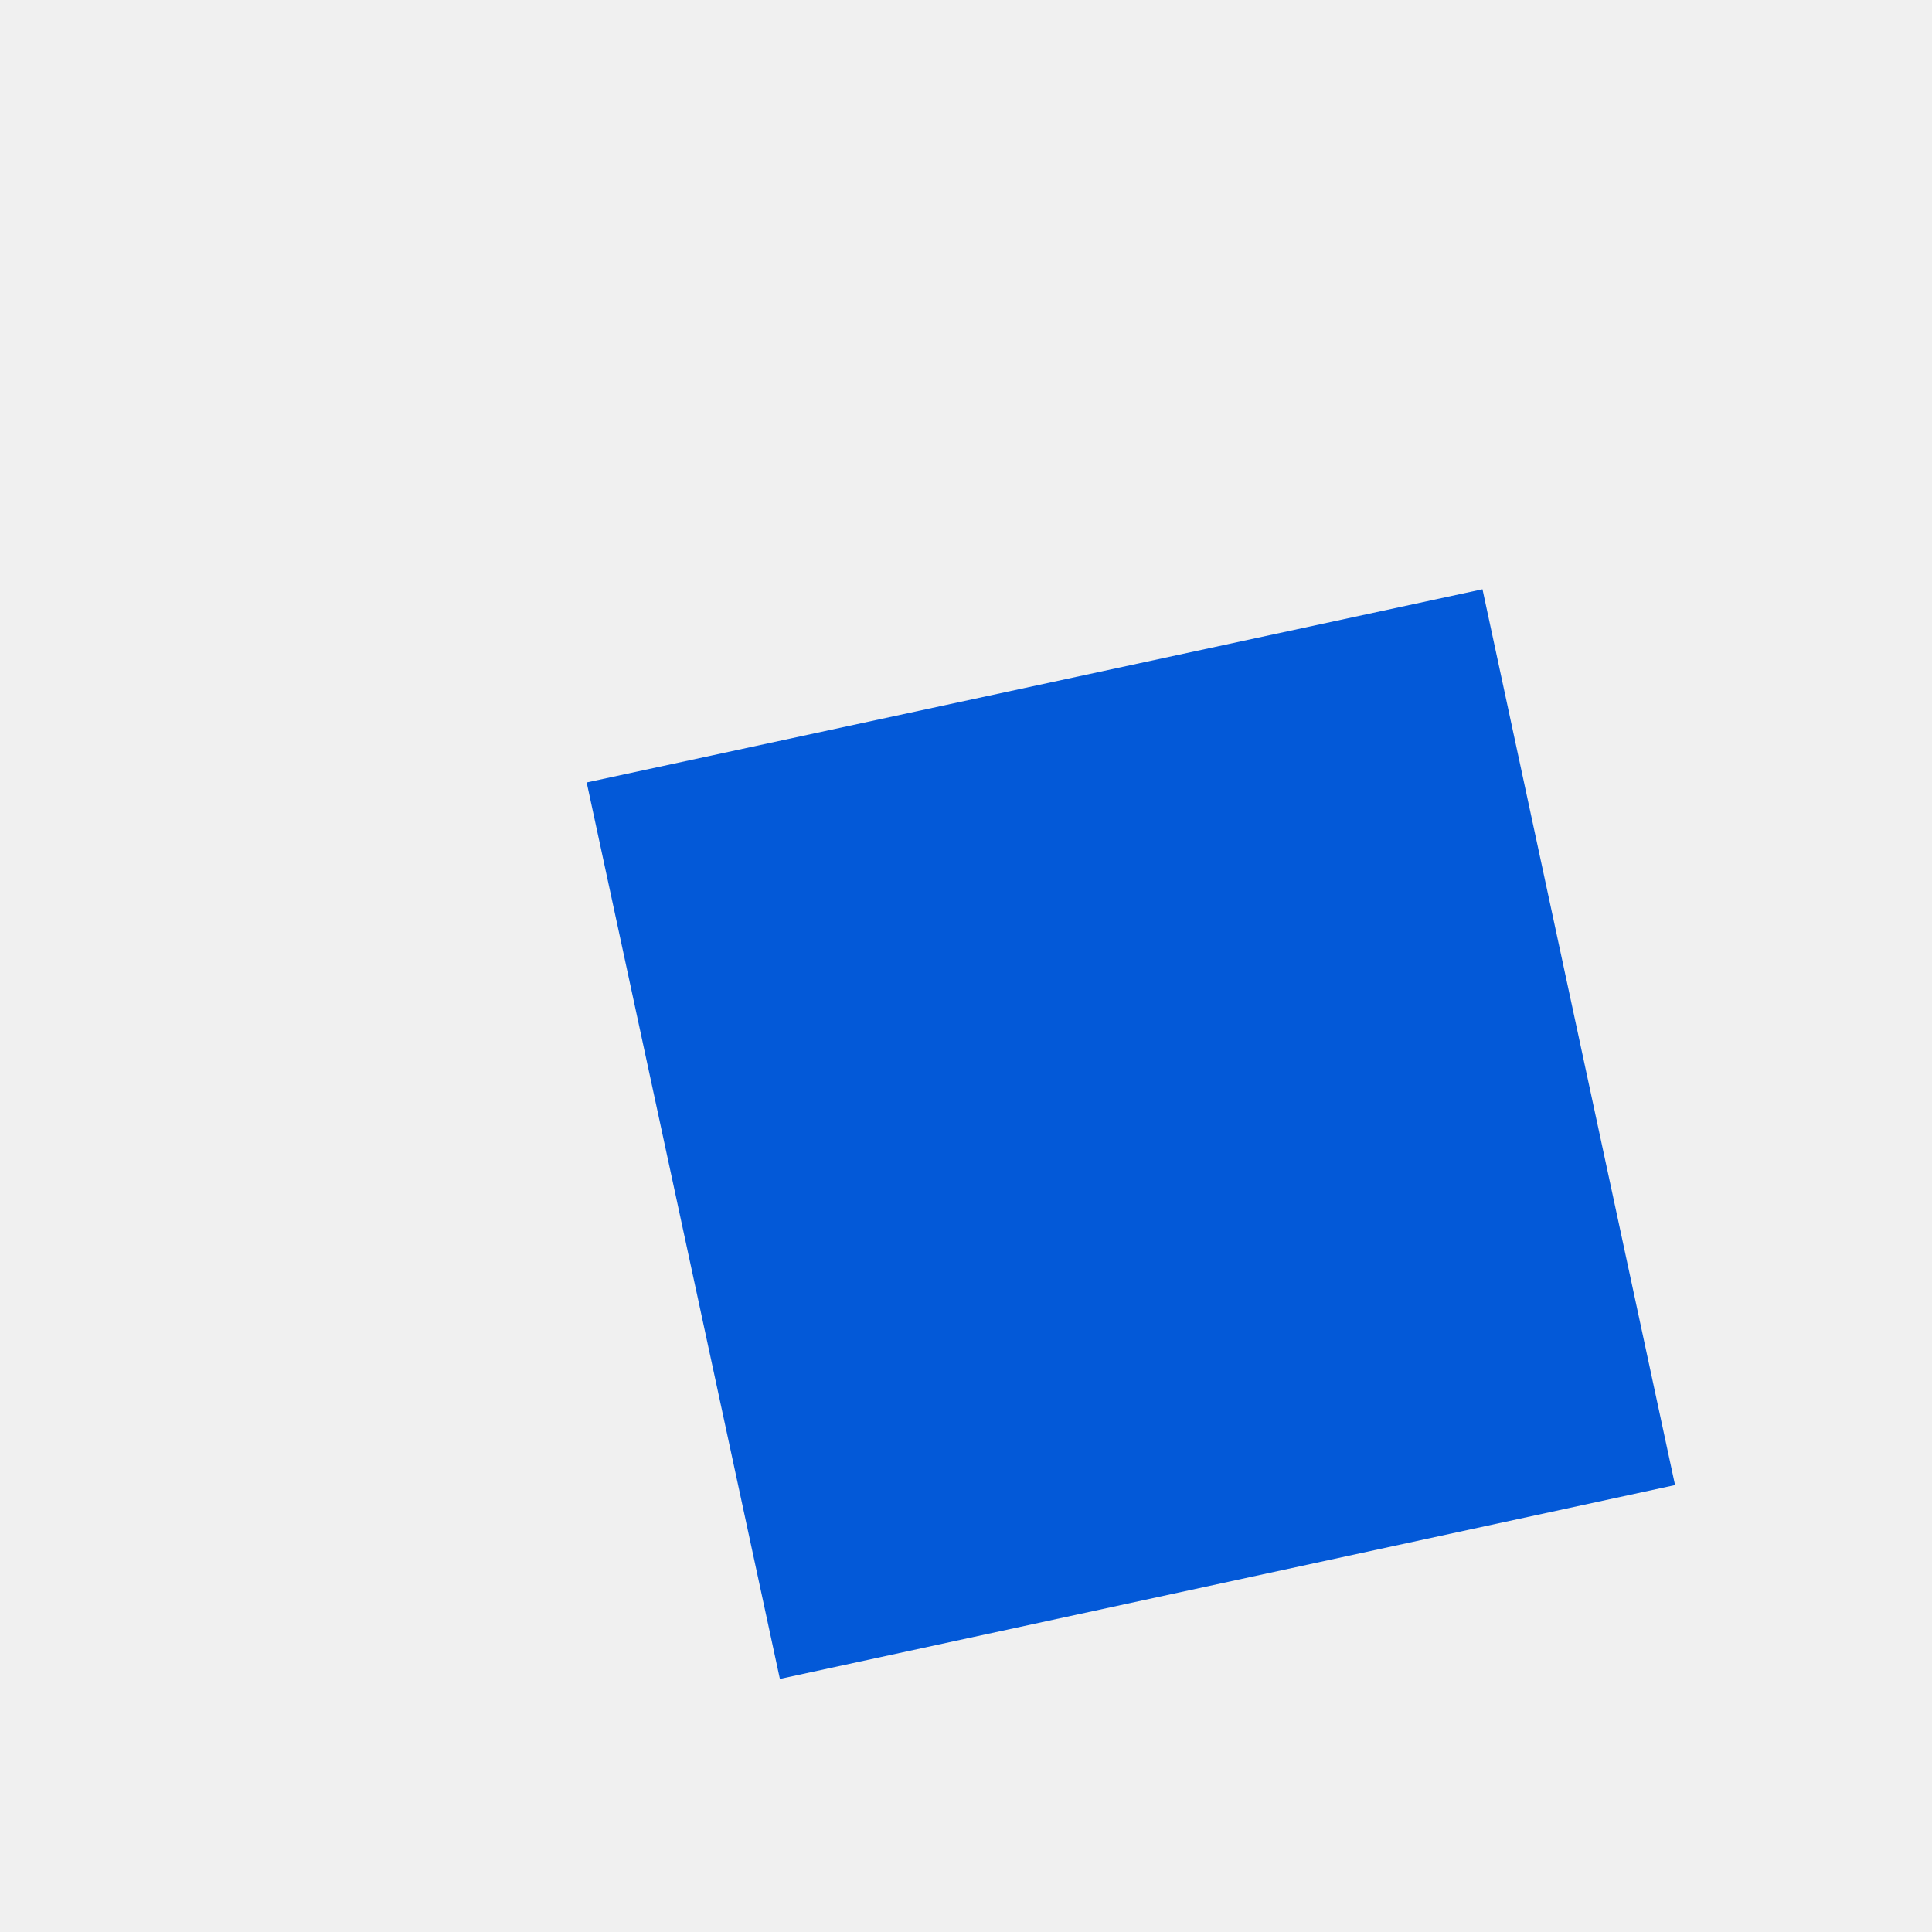
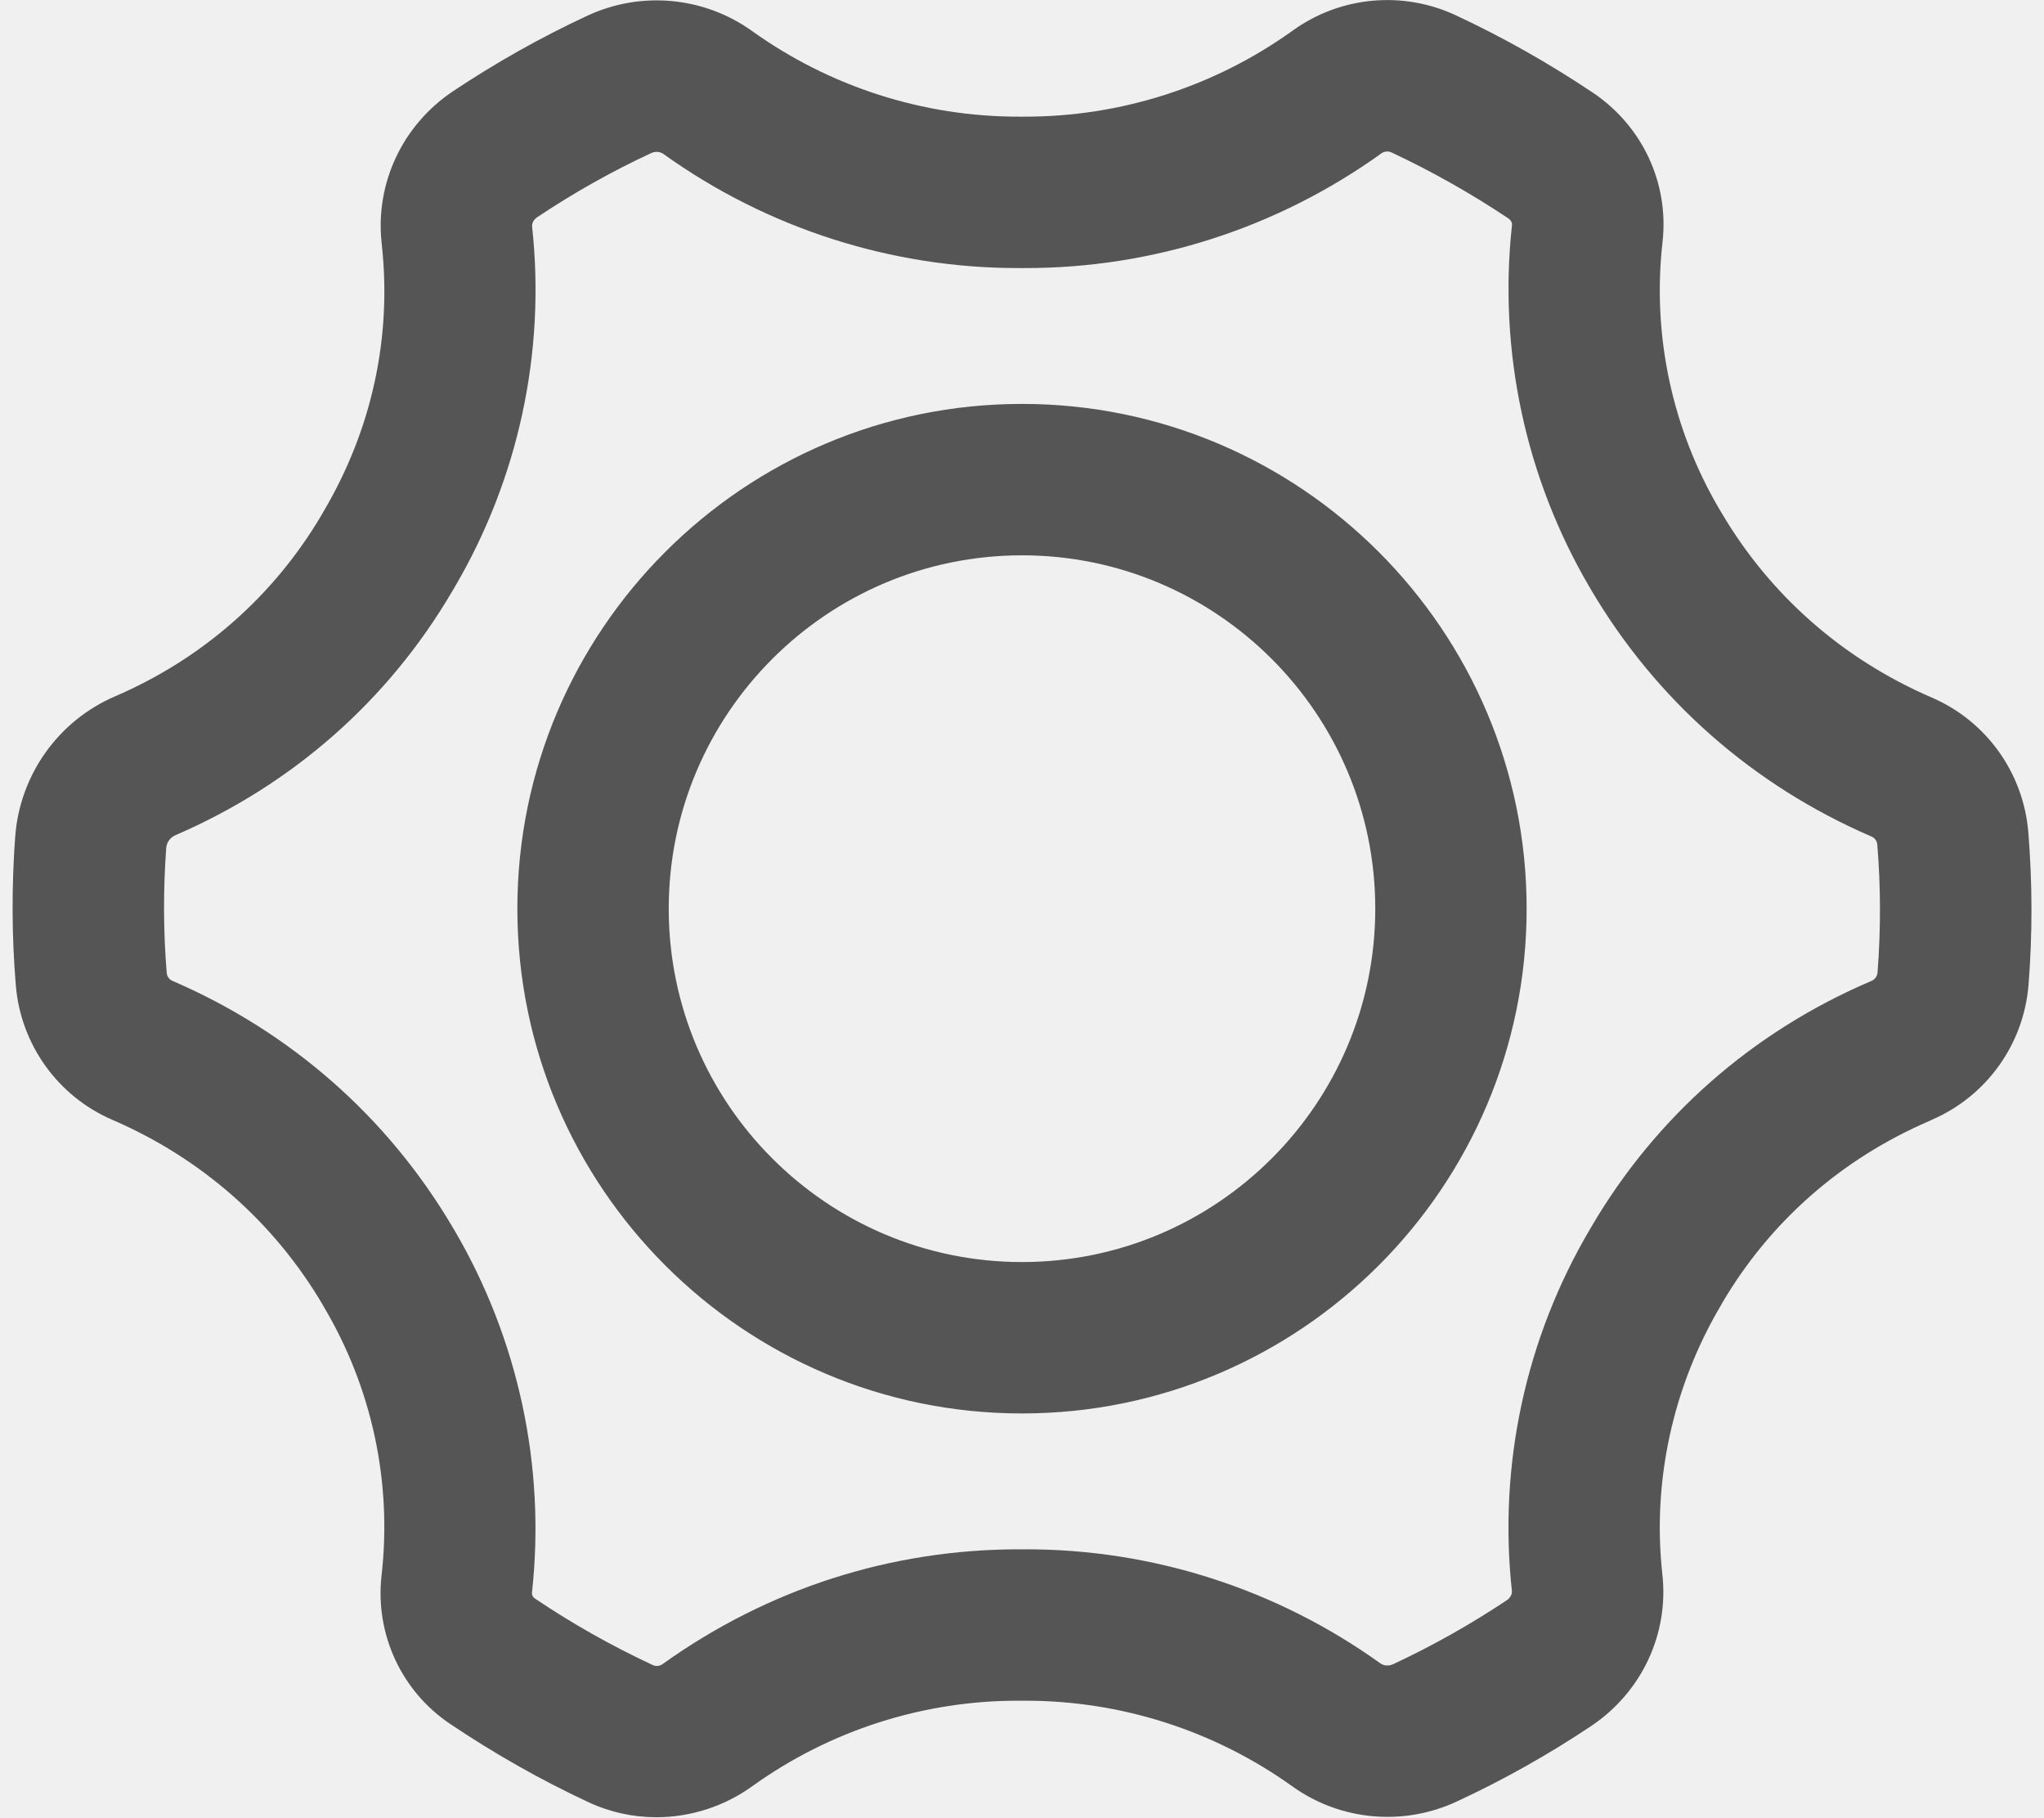
- <svg xmlns="http://www.w3.org/2000/svg" version="1.1" width="3px" height="3px">
+ <svg xmlns="http://www.w3.org/2000/svg" version="1.1" width="18px" height="16px">
  <defs>
    <pattern id="BGPattern" patternUnits="userSpaceOnUse" alignment="0 0" imageRepeat="None" />
-     <mask fill="white" id="Clip1673">
-       <path d="M 2.601 2.306  L 2.302 0.915  L 0.911 1.215  L 1.211 2.607  L 2.601 2.306  Z " fill-rule="evenodd" />
+     <mask fill="white" id="Clip11">
+       <path d="M 13.444 8  C 13.444 10.451  11.451 12.444  9 12.444  C 6.549 12.444  4.556 10.451  4.556 8  C 4.556 5.549  6.549 3.556  9 3.556  C 11.451 3.556  13.444 5.549  13.444 8  Z M 12.111 8  C 12.111 6.284  10.716 4.889  9 4.889  C 7.284 4.889  5.889 6.284  5.889 8  C 5.889 9.716  7.284 11.111  9 11.111  C 10.716 11.111  12.111 9.716  12.111 8  Z M 6.623 15.727  C 6.378 15.903  6.084 15.998  5.782 15.999  C 5.576 15.999  5.371 15.955  5.179 15.865  C 4.757 15.668  4.352 15.438  3.965 15.178  C 3.535 14.89  3.302 14.386  3.36 13.871  C 3.454 13.048  3.275 12.217  2.851 11.504  L 2.84 11.484  C 2.411 10.758  1.772 10.197  0.992 9.86  C 0.509 9.653  0.181 9.195  0.139 8.671  C 0.103 8.236  0.102 7.799  0.134 7.364  C 0.175 6.82  0.515 6.343  1.017 6.129  C 1.786 5.797  2.414 5.244  2.834 4.53  L 2.847 4.507  C 3.277 3.78  3.453 2.966  3.361 2.142  C 3.303 1.615  3.543 1.103  3.988 0.804  C 4.365 0.553  4.76 0.33  5.171 0.139  C 5.642 -0.081  6.196 -0.031  6.62 0.271  C 7.307 0.764  8.132 1.029  8.978 1.027  L 9.019 1.027  C 9.867 1.029  10.694 0.764  11.383 0.27  C 11.802 -0.033  12.353 -0.084  12.821 0.135  C 13.239 0.33  13.642 0.558  14.026 0.815  C 14.463 1.108  14.698 1.611  14.641 2.128  C 14.547 2.952  14.726 3.783  15.149 4.496  L 15.163 4.519  C 15.59 5.242  16.228 5.803  17.009 6.14  C 17.492 6.347  17.82 6.805  17.862 7.329  C 17.898 7.773  17.899 8.223  17.864 8.667  C 17.823 9.192  17.495 9.651  17.011 9.859  L 16.986 9.871  C 16.216 10.203  15.587 10.756  15.167 11.47  L 15.156 11.49  C 14.73 12.209  14.549 13.046  14.639 13.858  C 14.698 14.385  14.458 14.897  14.012 15.196  C 13.636 15.447  13.24 15.67  12.83 15.86  C 12.358 16.08  11.805 16.03  11.382 15.728  C 10.694 15.235  9.869 14.971  9.022 14.973  L 8.976 14.973  C 8.132 14.97  7.309 15.234  6.623 15.727  Z M 5.843 1.356  C 5.826 1.344  5.805 1.337  5.783 1.337  C 5.766 1.337  5.749 1.341  5.734 1.348  C 5.385 1.51  5.05 1.699  4.73 1.913  C 4.7 1.933  4.683 1.965  4.686 1.996  C 4.806 3.102  4.565 4.217  4 5.176  L 3.981 5.208  C 3.419 6.166  2.576 6.908  1.545 7.353  C 1.499 7.373  1.468 7.416  1.464 7.463  C 1.437 7.83  1.438 8.198  1.468 8.564  C 1.47 8.596  1.491 8.624  1.52 8.636  C 2.562 9.086  3.415 9.836  3.987 10.806  L 3.999 10.826  C 4.565 11.789  4.806 12.909  4.685 14.02  C 4.682 14.04  4.692 14.061  4.709 14.072  C 5.038 14.294  5.384 14.489  5.744 14.657  C 5.772 14.672  5.806 14.67  5.833 14.652  C 6.762 13.987  7.844 13.64  8.975 13.64  L 9.022 13.64  C 10.147 13.637  11.243 13.989  12.157 14.645  C 12.187 14.666  12.23 14.669  12.267 14.652  C 12.615 14.49  12.95 14.301  13.27 14.088  C 13.3 14.067  13.317 14.036  13.314 14.005  C 13.194 12.899  13.435 11.783  14 10.825  L 14.018 10.794  C 14.582 9.835  15.424 9.092  16.455 8.647  L 16.48 8.636  C 16.51 8.624  16.531 8.595  16.534 8.563  C 16.563 8.189  16.563 7.811  16.532 7.437  C 16.53 7.404  16.509 7.376  16.479 7.364  C 15.438 6.915  14.585 6.164  14.013 5.195  L 13.999 5.171  C 13.434 4.209  13.194 3.09  13.315 1.981  C 13.317 1.96  13.305 1.938  13.282 1.922  C 12.955 1.704  12.612 1.51  12.256 1.343  C 12.228 1.329  12.194 1.331  12.168 1.348  C 11.251 2.008  10.149 2.363  9.019 2.36  L 8.978 2.36  C 7.854 2.363  6.757 2.011  5.843 1.356  Z " fill-rule="evenodd" />
    </mask>
  </defs>
-   <g transform="matrix(1 0 0 1 -26 -26 )">
-     <path d="M 2.601 2.306  L 2.302 0.915  L 0.911 1.215  L 1.211 2.607  L 2.601 2.306  Z " fill-rule="nonzero" fill="rgba(3, 89, 216, 1)" stroke="none" transform="matrix(1 0 0 1 26 26 )" class="fill" />
-     <path d="M 2.601 2.306  L 2.302 0.915  L 0.911 1.215  L 1.211 2.607  L 2.601 2.306  Z " stroke-width="0" stroke-dasharray="0" stroke="rgba(255, 255, 255, 0)" fill="none" transform="matrix(1 0 0 1 26 26 )" class="stroke" mask="url(#Clip1673)" />
+   <g transform="matrix(1 0 0 1 -42 -366 )">
+     <path d="M 13.444 8  C 13.444 10.451  11.451 12.444  9 12.444  C 6.549 12.444  4.556 10.451  4.556 8  C 4.556 5.549  6.549 3.556  9 3.556  C 11.451 3.556  13.444 5.549  13.444 8  Z M 12.111 8  C 12.111 6.284  10.716 4.889  9 4.889  C 7.284 4.889  5.889 6.284  5.889 8  C 5.889 9.716  7.284 11.111  9 11.111  C 10.716 11.111  12.111 9.716  12.111 8  Z M 6.623 15.727  C 6.378 15.903  6.084 15.998  5.782 15.999  C 5.576 15.999  5.371 15.955  5.179 15.865  C 4.757 15.668  4.352 15.438  3.965 15.178  C 3.535 14.89  3.302 14.386  3.36 13.871  C 3.454 13.048  3.275 12.217  2.851 11.504  L 2.84 11.484  C 2.411 10.758  1.772 10.197  0.992 9.86  C 0.509 9.653  0.181 9.195  0.139 8.671  C 0.103 8.236  0.102 7.799  0.134 7.364  C 0.175 6.82  0.515 6.343  1.017 6.129  C 1.786 5.797  2.414 5.244  2.834 4.53  L 2.847 4.507  C 3.277 3.78  3.453 2.966  3.361 2.142  C 3.303 1.615  3.543 1.103  3.988 0.804  C 4.365 0.553  4.76 0.33  5.171 0.139  C 5.642 -0.081  6.196 -0.031  6.62 0.271  C 7.307 0.764  8.132 1.029  8.978 1.027  L 9.019 1.027  C 9.867 1.029  10.694 0.764  11.383 0.27  C 11.802 -0.033  12.353 -0.084  12.821 0.135  C 13.239 0.33  13.642 0.558  14.026 0.815  C 14.463 1.108  14.698 1.611  14.641 2.128  C 14.547 2.952  14.726 3.783  15.149 4.496  L 15.163 4.519  C 15.59 5.242  16.228 5.803  17.009 6.14  C 17.492 6.347  17.82 6.805  17.862 7.329  C 17.898 7.773  17.899 8.223  17.864 8.667  C 17.823 9.192  17.495 9.651  17.011 9.859  L 16.986 9.871  C 16.216 10.203  15.587 10.756  15.167 11.47  L 15.156 11.49  C 14.73 12.209  14.549 13.046  14.639 13.858  C 14.698 14.385  14.458 14.897  14.012 15.196  C 13.636 15.447  13.24 15.67  12.83 15.86  C 12.358 16.08  11.805 16.03  11.382 15.728  C 10.694 15.235  9.869 14.971  9.022 14.973  L 8.976 14.973  C 8.132 14.97  7.309 15.234  6.623 15.727  Z M 5.843 1.356  C 5.826 1.344  5.805 1.337  5.783 1.337  C 5.766 1.337  5.749 1.341  5.734 1.348  C 5.385 1.51  5.05 1.699  4.73 1.913  C 4.7 1.933  4.683 1.965  4.686 1.996  C 4.806 3.102  4.565 4.217  4 5.176  L 3.981 5.208  C 3.419 6.166  2.576 6.908  1.545 7.353  C 1.499 7.373  1.468 7.416  1.464 7.463  C 1.437 7.83  1.438 8.198  1.468 8.564  C 1.47 8.596  1.491 8.624  1.52 8.636  C 2.562 9.086  3.415 9.836  3.987 10.806  L 3.999 10.826  C 4.565 11.789  4.806 12.909  4.685 14.02  C 4.682 14.04  4.692 14.061  4.709 14.072  C 5.038 14.294  5.384 14.489  5.744 14.657  C 5.772 14.672  5.806 14.67  5.833 14.652  C 6.762 13.987  7.844 13.64  8.975 13.64  L 9.022 13.64  C 10.147 13.637  11.243 13.989  12.157 14.645  C 12.187 14.666  12.23 14.669  12.267 14.652  C 12.615 14.49  12.95 14.301  13.27 14.088  C 13.3 14.067  13.317 14.036  13.314 14.005  C 13.194 12.899  13.435 11.783  14 10.825  L 14.018 10.794  C 14.582 9.835  15.424 9.092  16.455 8.647  L 16.48 8.636  C 16.51 8.624  16.531 8.595  16.534 8.563  C 16.563 8.189  16.563 7.811  16.532 7.437  C 16.53 7.404  16.509 7.376  16.479 7.364  C 15.438 6.915  14.585 6.164  14.013 5.195  L 13.999 5.171  C 13.434 4.209  13.194 3.09  13.315 1.981  C 13.317 1.96  13.305 1.938  13.282 1.922  C 12.955 1.704  12.612 1.51  12.256 1.343  C 12.228 1.329  12.194 1.331  12.168 1.348  C 11.251 2.008  10.149 2.363  9.019 2.36  L 8.978 2.36  C 7.854 2.363  6.757 2.011  5.843 1.356  Z " fill-rule="nonzero" fill="rgba(85, 85, 85, 1)" stroke="none" transform="matrix(1 0 0 1 42 366 )" class="fill" />
+     <path d="M 13.444 8  C 13.444 10.451  11.451 12.444  9 12.444  C 6.549 12.444  4.556 10.451  4.556 8  C 4.556 5.549  6.549 3.556  9 3.556  C 11.451 3.556  13.444 5.549  13.444 8  Z " stroke-width="0" stroke-dasharray="0" stroke="rgba(255, 255, 255, 0)" fill="none" transform="matrix(1 0 0 1 42 366 )" class="stroke" mask="url(#Clip11)" />
+     <path d="M 12.111 8  C 12.111 6.284  10.716 4.889  9 4.889  C 7.284 4.889  5.889 6.284  5.889 8  C 5.889 9.716  7.284 11.111  9 11.111  C 10.716 11.111  12.111 9.716  12.111 8  Z " stroke-width="0" stroke-dasharray="0" stroke="rgba(255, 255, 255, 0)" fill="none" transform="matrix(1 0 0 1 42 366 )" class="stroke" mask="url(#Clip11)" />
+     <path d="M 6.623 15.727  C 6.378 15.903  6.084 15.998  5.782 15.999  C 5.576 15.999  5.371 15.955  5.179 15.865  C 4.757 15.668  4.352 15.438  3.965 15.178  C 3.535 14.89  3.302 14.386  3.36 13.871  C 3.454 13.048  3.275 12.217  2.851 11.504  L 2.84 11.484  C 2.411 10.758  1.772 10.197  0.992 9.86  C 0.509 9.653  0.181 9.195  0.139 8.671  C 0.103 8.236  0.102 7.799  0.134 7.364  C 0.175 6.82  0.515 6.343  1.017 6.129  C 1.786 5.797  2.414 5.244  2.834 4.53  L 2.847 4.507  C 3.277 3.78  3.453 2.966  3.361 2.142  C 3.303 1.615  3.543 1.103  3.988 0.804  C 4.365 0.553  4.76 0.33  5.171 0.139  C 5.642 -0.081  6.196 -0.031  6.62 0.271  C 7.307 0.764  8.132 1.029  8.978 1.027  L 9.019 1.027  C 9.867 1.029  10.694 0.764  11.383 0.27  C 11.802 -0.033  12.353 -0.084  12.821 0.135  C 13.239 0.33  13.642 0.558  14.026 0.815  C 14.463 1.108  14.698 1.611  14.641 2.128  C 14.547 2.952  14.726 3.783  15.149 4.496  L 15.163 4.519  C 15.59 5.242  16.228 5.803  17.009 6.14  C 17.492 6.347  17.82 6.805  17.862 7.329  C 17.898 7.773  17.899 8.223  17.864 8.667  C 17.823 9.192  17.495 9.651  17.011 9.859  L 16.986 9.871  C 16.216 10.203  15.587 10.756  15.167 11.47  L 15.156 11.49  C 14.73 12.209  14.549 13.046  14.639 13.858  C 14.698 14.385  14.458 14.897  14.012 15.196  C 13.636 15.447  13.24 15.67  12.83 15.86  C 12.358 16.08  11.805 16.03  11.382 15.728  C 10.694 15.235  9.869 14.971  9.022 14.973  L 8.976 14.973  C 8.132 14.97  7.309 15.234  6.623 15.727  Z " stroke-width="0" stroke-dasharray="0" stroke="rgba(255, 255, 255, 0)" fill="none" transform="matrix(1 0 0 1 42 366 )" class="stroke" mask="url(#Clip11)" />
+     <path d="M 5.843 1.356  C 5.826 1.344  5.805 1.337  5.783 1.337  C 5.766 1.337  5.749 1.341  5.734 1.348  C 5.385 1.51  5.05 1.699  4.73 1.913  C 4.7 1.933  4.683 1.965  4.686 1.996  C 4.806 3.102  4.565 4.217  4 5.176  L 3.981 5.208  C 3.419 6.166  2.576 6.908  1.545 7.353  C 1.499 7.373  1.468 7.416  1.464 7.463  C 1.437 7.83  1.438 8.198  1.468 8.564  C 1.47 8.596  1.491 8.624  1.52 8.636  C 2.562 9.086  3.415 9.836  3.987 10.806  L 3.999 10.826  C 4.565 11.789  4.806 12.909  4.685 14.02  C 4.682 14.04  4.692 14.061  4.709 14.072  C 5.038 14.294  5.384 14.489  5.744 14.657  C 5.772 14.672  5.806 14.67  5.833 14.652  C 6.762 13.987  7.844 13.64  8.975 13.64  L 9.022 13.64  C 10.147 13.637  11.243 13.989  12.157 14.645  C 12.187 14.666  12.23 14.669  12.267 14.652  C 12.615 14.49  12.95 14.301  13.27 14.088  C 13.3 14.067  13.317 14.036  13.314 14.005  C 13.194 12.899  13.435 11.783  14 10.825  L 14.018 10.794  C 14.582 9.835  15.424 9.092  16.455 8.647  L 16.48 8.636  C 16.51 8.624  16.531 8.595  16.534 8.563  C 16.563 8.189  16.563 7.811  16.532 7.437  C 16.53 7.404  16.509 7.376  16.479 7.364  C 15.438 6.915  14.585 6.164  14.013 5.195  L 13.999 5.171  C 13.434 4.209  13.194 3.09  13.315 1.981  C 13.317 1.96  13.305 1.938  13.282 1.922  C 12.955 1.704  12.612 1.51  12.256 1.343  C 12.228 1.329  12.194 1.331  12.168 1.348  C 11.251 2.008  10.149 2.363  9.019 2.36  L 8.978 2.36  C 7.854 2.363  6.757 2.011  5.843 1.356  Z " stroke-width="0" stroke-dasharray="0" stroke="rgba(255, 255, 255, 0)" fill="none" transform="matrix(1 0 0 1 42 366 )" class="stroke" mask="url(#Clip11)" />
  </g>
</svg>
